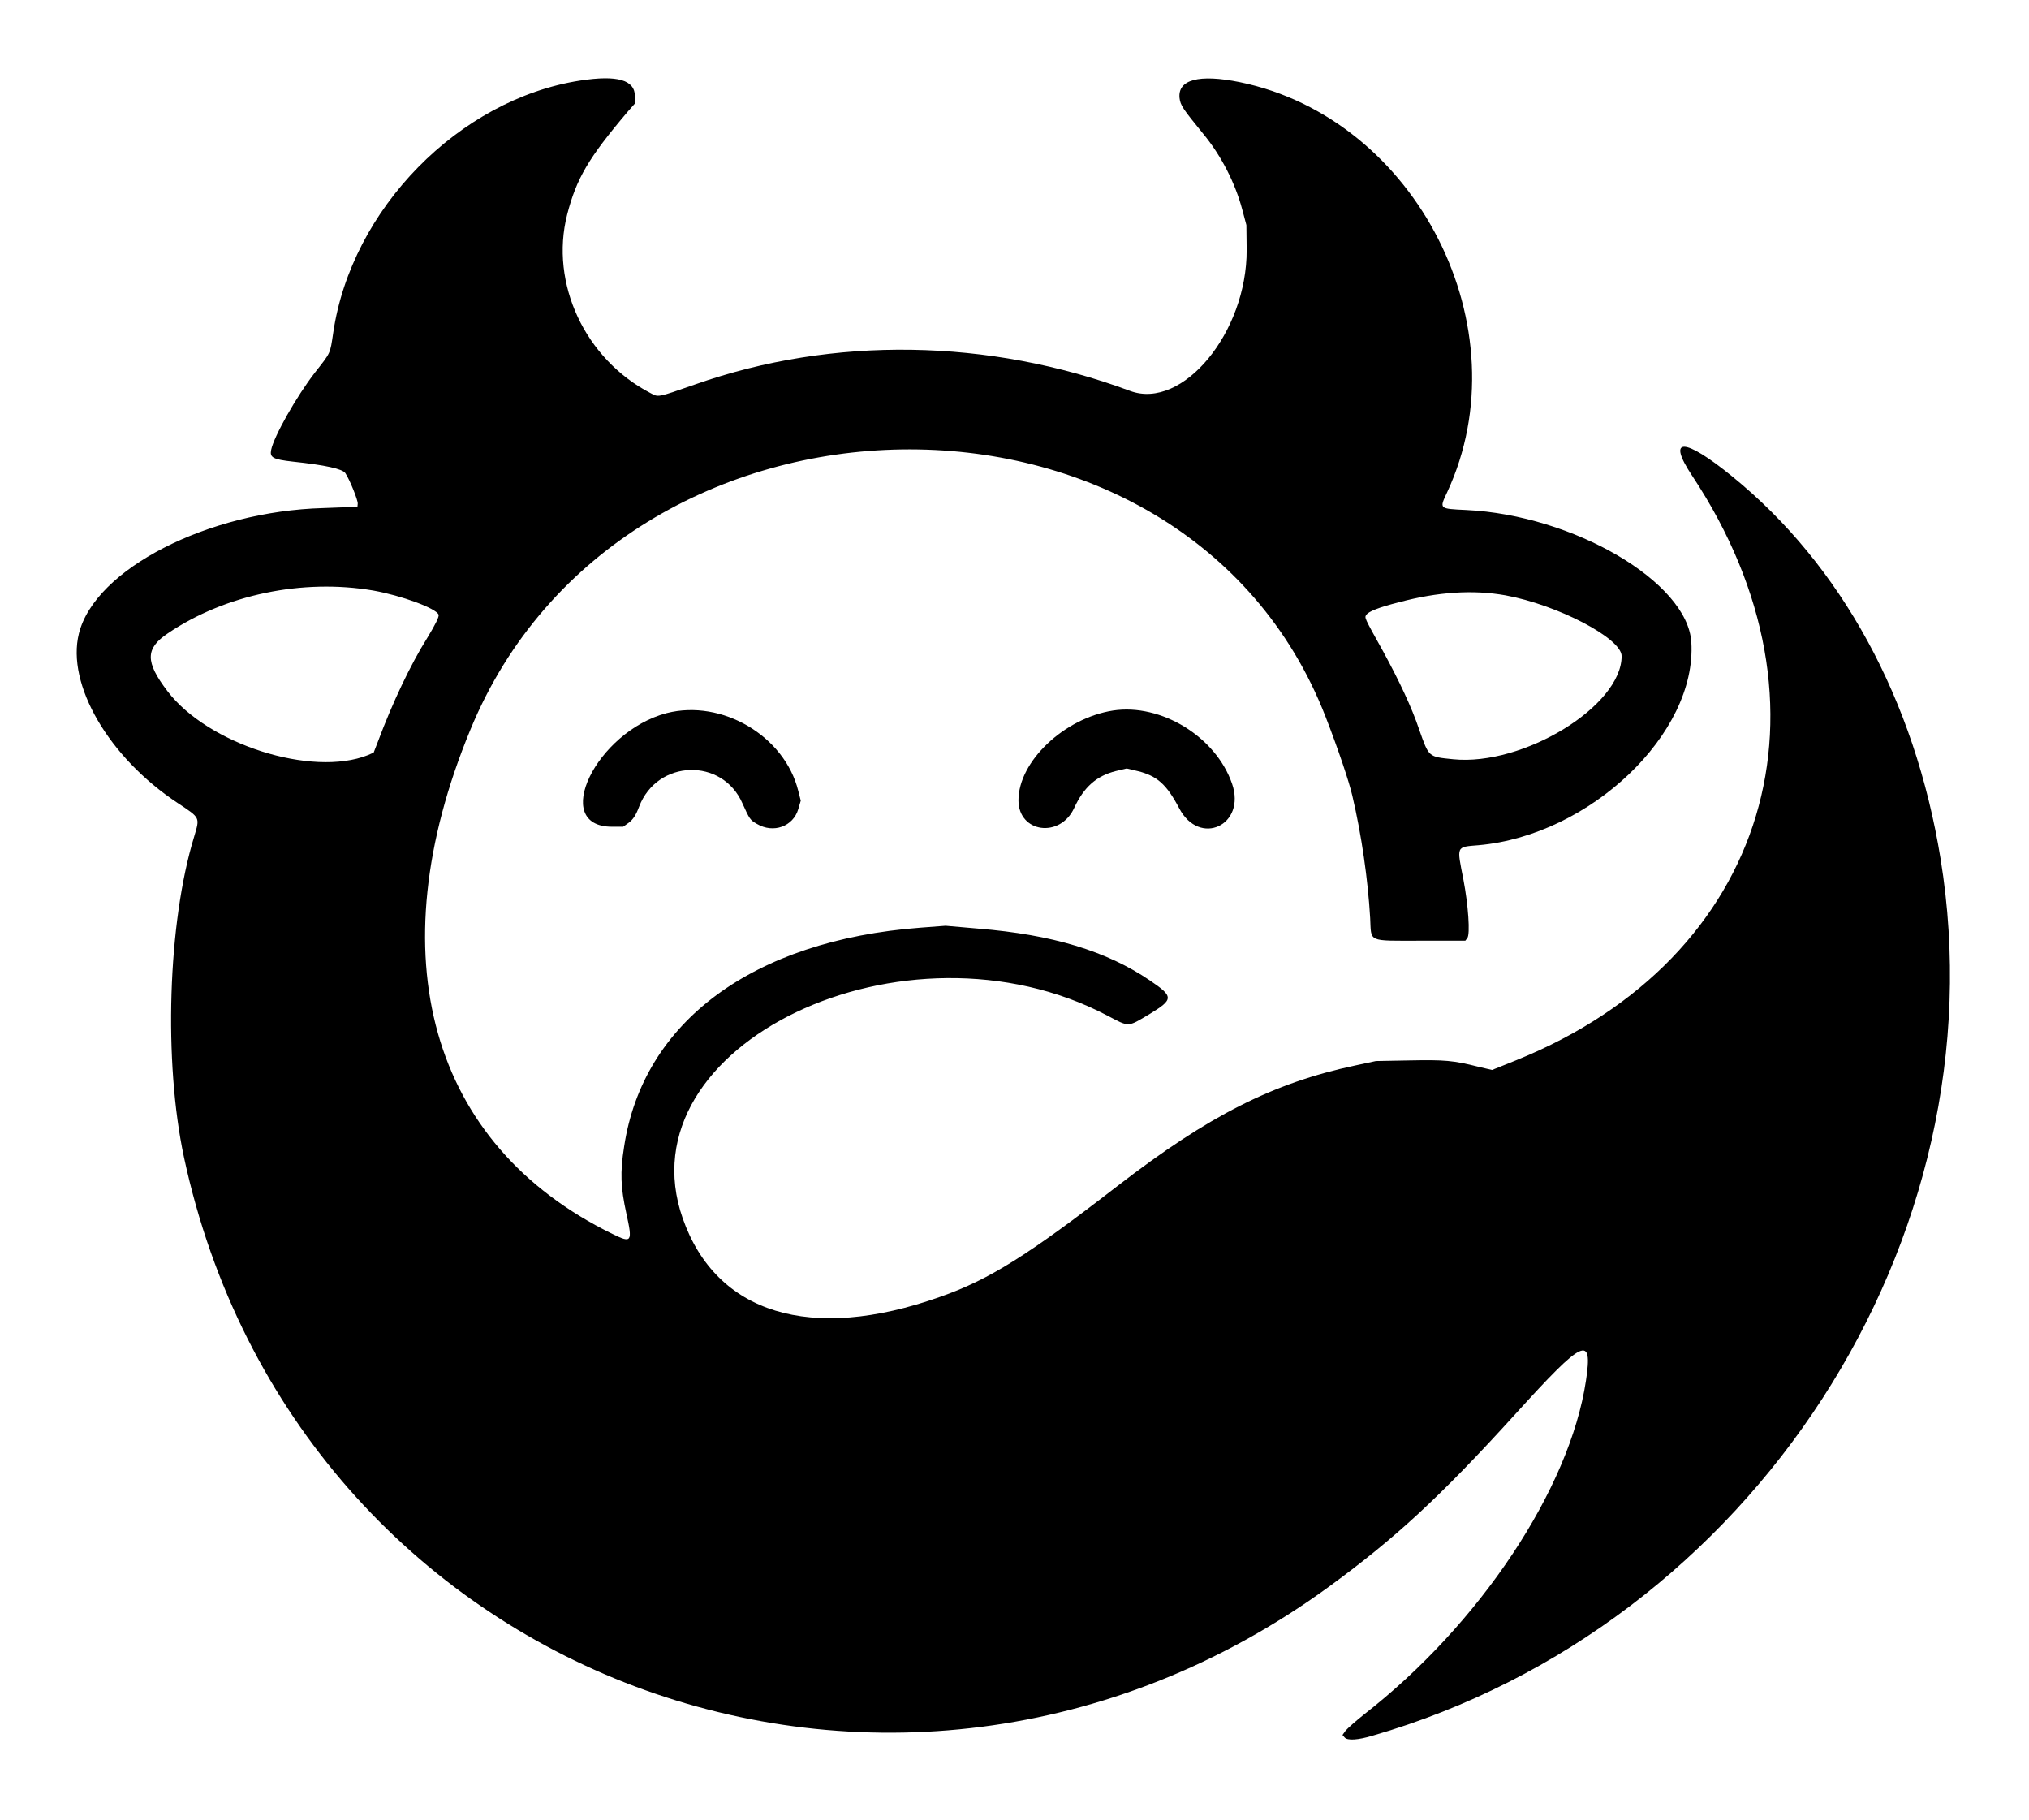
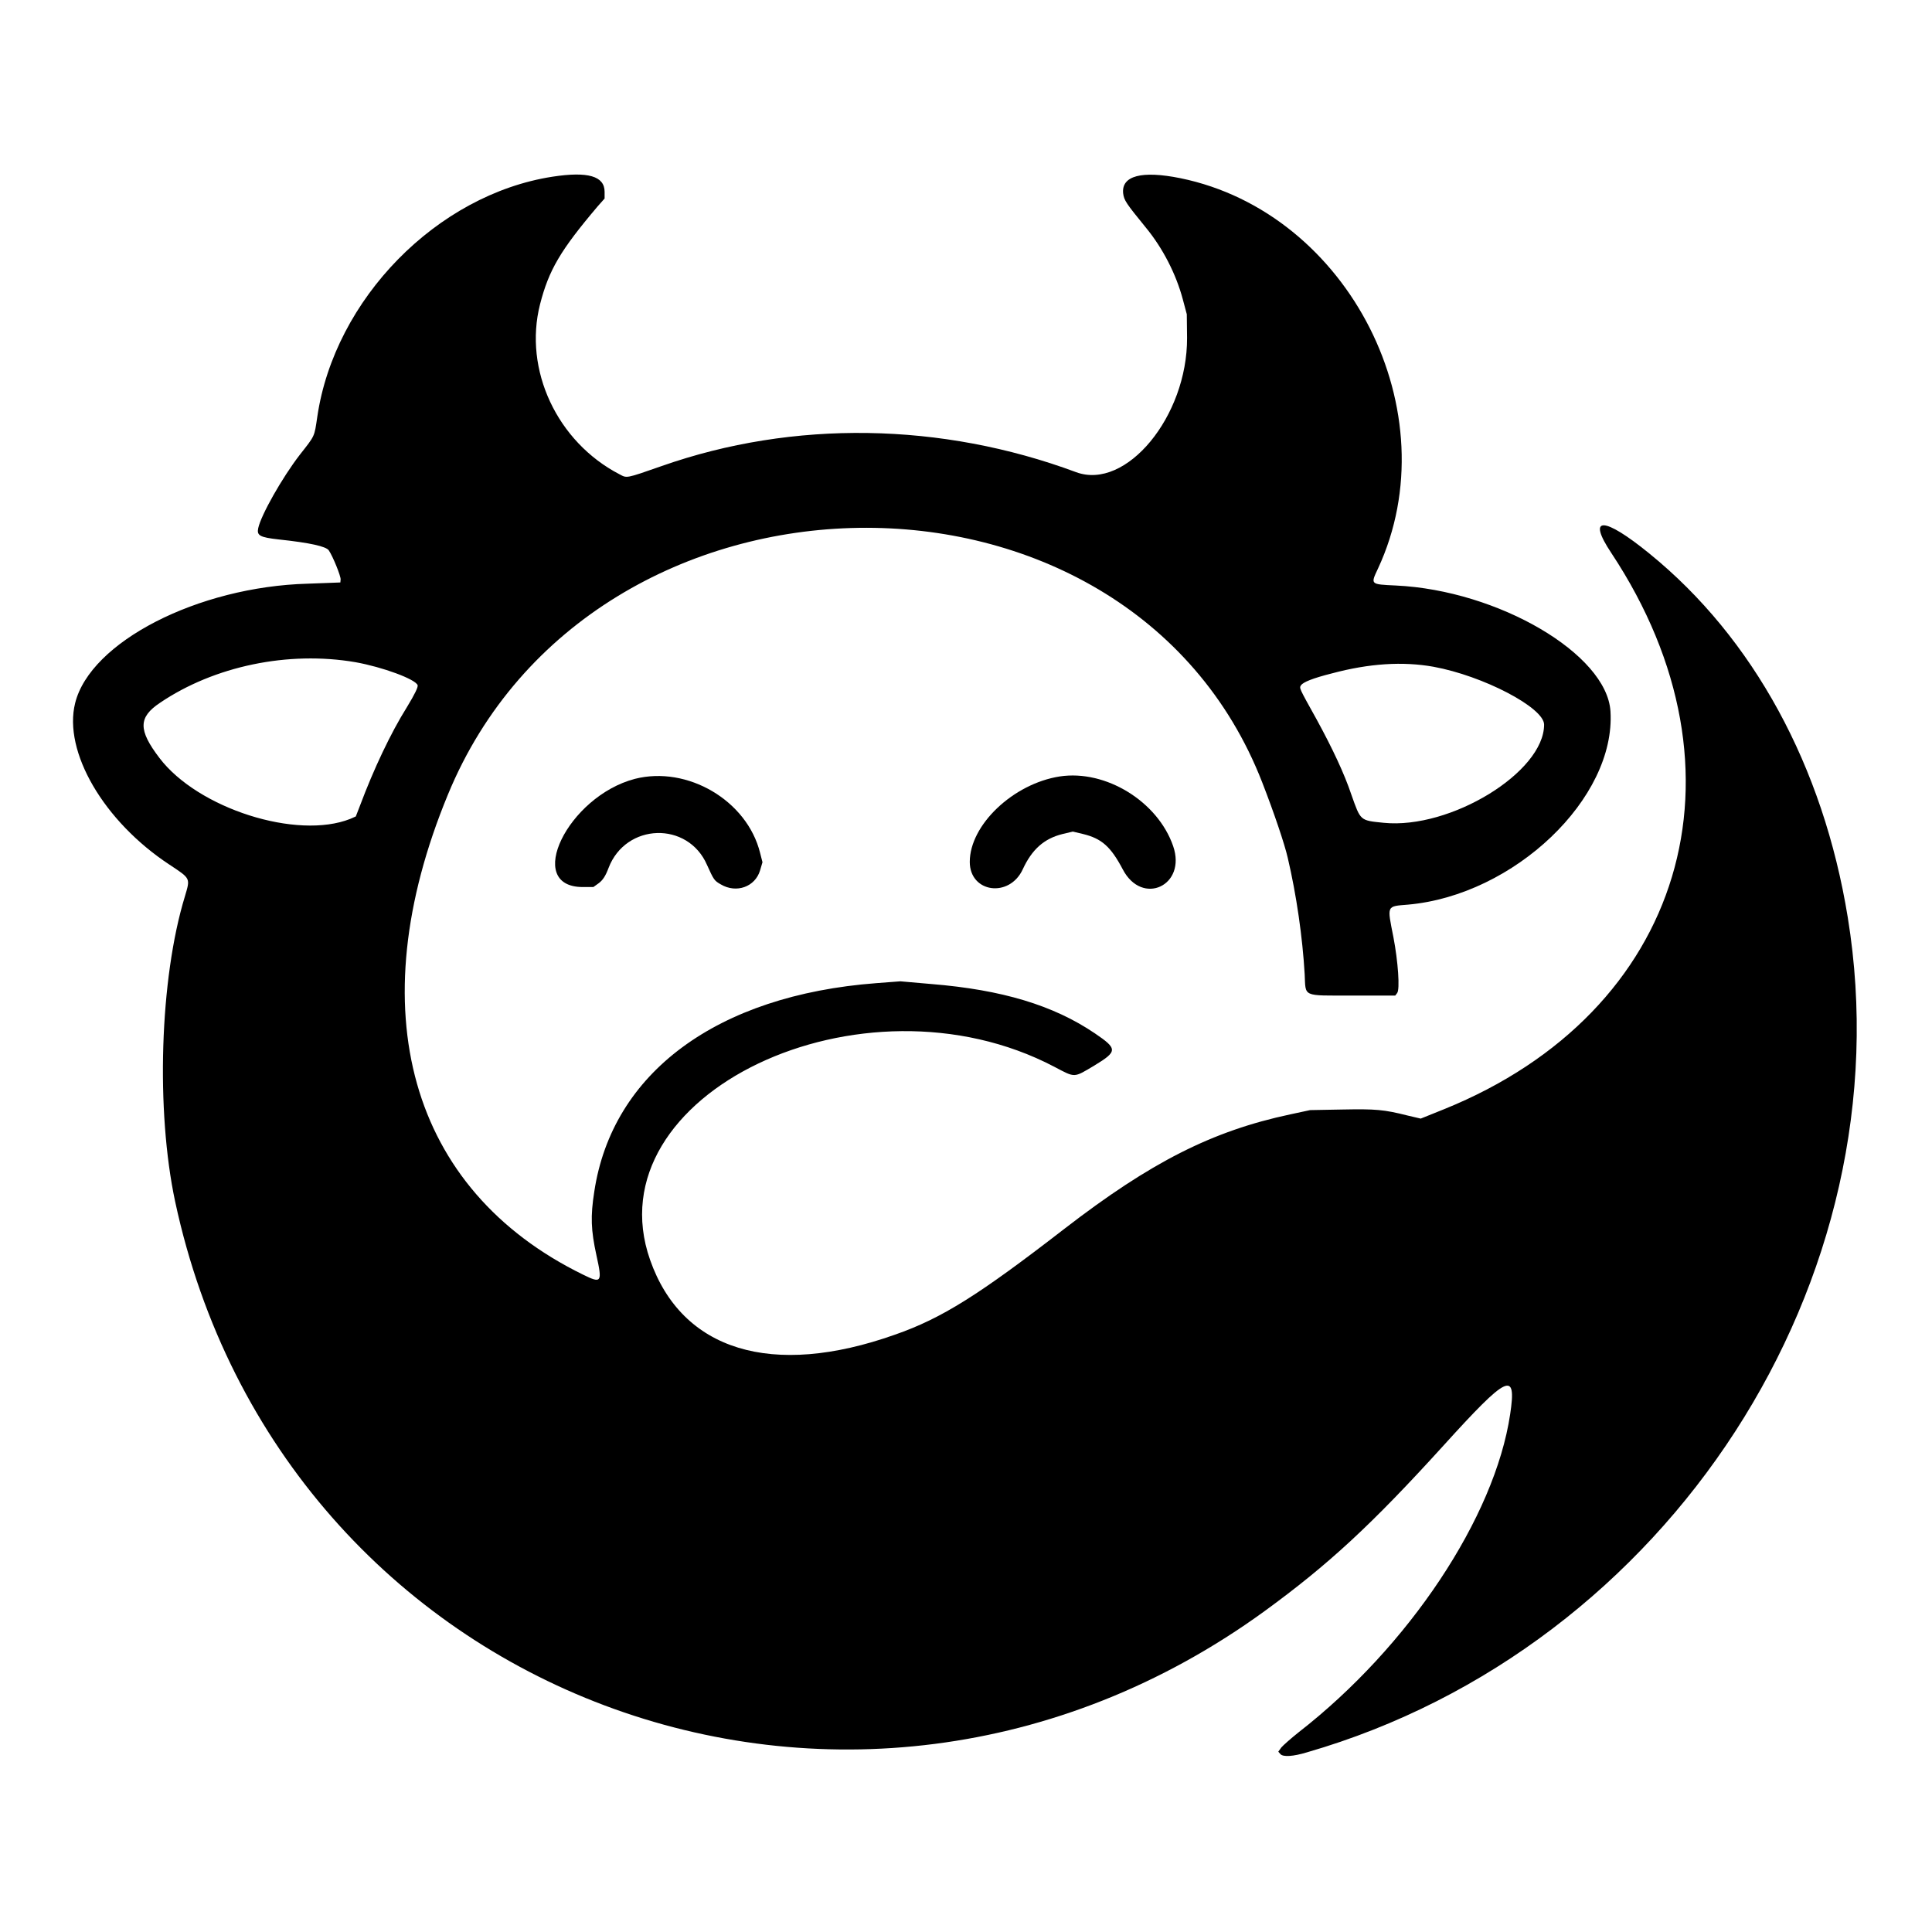
- <svg xmlns="http://www.w3.org/2000/svg" width="425" height="381" viewBox="0 0 425 381" fill="#000">
-   <path id="shape-1" fill-rule="evenodd" d="       M 121.53 16.87       C 96.13 20.8 73.6 43.8 69.8 69.67       C 69.13 74.2 69.33 73.73 65.93 78.07       C 62.07 83.07 57.4 91.33 56.8 94.2       C 56.47 95.8 57.13 96.2 61.33 96.67       C 68.2 97.4 71.73 98.2 72.33 99.07       C 73.27 100.47 75 104.8 74.93 105.47       L 74.87 106.13       L 67.67 106.4       C 43.53 107.07 19.87 119.2 16.53 132.67       C 13.87 143.33 22.8 158.67 37.27 168.2       C 42 171.33 41.87 171.13 40.67 175.2       C 35.13 193.33 34.27 222.33 38.53 242.33       C 62 351.6 187.13 398.6 278.2 332.4       C 292.2 322.2 301.67 313.47 317.53 296       C 331.73 280.33 333.67 279.4 332.2 289.13       C 328.8 311.8 309.93 340.2 285.67 359.07       C 284 360.4 282.27 361.93 281.87 362.4       L 281.2 363.33       L 281.67 363.87       C 282.27 364.53 284.47 364.4 287.53 363.47       C 367.07 340.47 419.47 259.53 406.47 179.8       C 401.07 146.53 385.67 118.33 362.87 99.8       C 352.73 91.53 349 91.47 354.47 99.67       C 386.33 147.8 370.4 200.67 317.67 222       L 312.53 224.07       L 309.67 223.4       C 304.4 222.07 302.6 221.93 295.27 222.07       L 288.2 222.2       L 283.87 223.13       C 266.6 226.8 253.13 233.67 234.2 248.27       C 215.33 262.87 207.2 268 196.87 271.6       C 169.8 281.2 150 275.13 143 255.13       C 130.27 218.8 189.6 190.47 231.93 212.67       C 236.6 215.13 236.13 215.13 240.73 212.4       C 245.87 209.27 245.87 208.73 240.87 205.33       C 231.73 199.13 220.4 195.73 204.93 194.47       L 198.07 193.87       L 192.8 194.27       C 157.67 196.93 134.67 214 130.73 240.13       C 129.87 245.6 130 248.6 131.2 254.13       C 132.53 260.13 132.33 260.4 128.27 258.4       C 90.07 239.73 78.93 200.2 98.53 152.8       C 130.2 75.87 248.13 74.13 277.67 150.13       C 280.27 156.8 282.6 163.73 283.27 166.67       C 285.2 174.87 286.53 184.2 287 192.27       C 287.27 197.4 286.27 197 297.53 197       L 306.93 197       L 307.33 196.47       C 308 195.73 307.53 189.4 306.53 184.2       C 305.13 177.07 304.93 177.4 309.73 177       C 333.07 174.93 355.47 153.6 354.27 134.47       C 353.47 121.87 329.6 107.87 307.07 106.8       C 301.4 106.53 301.47 106.6 303.13 103.07       C 319.07 68.8 296.8 24.8 259.67 17.2       C 251.13 15.47 246.67 16.67 247.07 20.53       C 247.27 22.07 247.67 22.67 252.07 28.07       C 255.8 32.6 258.73 38.33 260.2 43.87       L 261.07 47.13       L 261.13 52.33       C 261.2 69.6 247.73 85.93 236.73 81.87       C 207.13 70.87 174.53 70.33 145.53 80.53       C 137.53 83.33 137.93 83.2 136.27 82.33       C 122.53 75.2 115.13 59.33 118.8 44.93       C 120.73 37.4 123.27 33.07 131.47 23.4       L 133 21.67       L 133 20.2       C 133 16.73 129.33 15.67 121.53 16.87       Z       M 78.2 123.67       C 84.13 124.73 91.4 127.4 91.87 128.73       C 92 129.13 91.27 130.67 89.53 133.53       C 85.93 139.27 82.2 147.2 79.2 155.2       L 78.27 157.6       L 77.07 158.13       C 65.33 162.8 43.53 155.87 35.07 144.73       C 30.4 138.6 30.4 135.8 35.2 132.6       C 47.13 124.53 63.4 121.13 78.2 123.67       Z       M 315.33 124.67       C 326.27 126.67 339.67 133.67 339.67 137.4       C 339.67 147.87 319.07 160.47 304.4 159       C 299.13 158.47 299.33 158.6 297.27 152.8       C 295.73 148.2 293.13 142.67 289.67 136.33       C 285.67 129.13 285.8 129.4 286.2 128.73       C 286.67 128.07 288.73 127.2 293 126.13       C 301.2 123.93 308.6 123.47 315.33 124.67       Z" />
-   <path id="shape-2" fill-rule="evenodd" d="       M 233.13 148.8       C 222.87 150.4 213.33 159.47 213.33 167.6       C 213.33 174.4 222.07 175.6 225 169.2       C 227 164.87 229.67 162.47 233.73 161.47       L 236 160.93       L 238.27 161.47       C 242.33 162.47 244.33 164.2 247 169.27       C 251.27 177.4 261.07 172.8 258.07 164.13       C 254.67 154.27 243.2 147.27 233.13 148.8       Z" />
-   <path id="shape-3" fill-rule="evenodd" d="       M 139.67 149.33       C 124.87 153.2 115.2 173.13 128.2 173.13       L 130.53 173.13       L 131.73 172.27       C 132.6 171.6 133.2 170.73 133.87 168.93       C 137.67 159 151.33 158.6 155.53 168.27       C 157 171.53 157.13 171.73 158.53 172.53       C 162 174.6 166.13 173.07 167.2 169.47       L 167.73 167.67       L 167.2 165.6       C 164.33 154.07 151.2 146.4 139.67 149.33       Z" />
+ <svg xmlns="http://www.w3.org/2000/svg" width="100" height="100" viewBox="0 0 100 100" fill="#000">
+   <g transform="translate(0.0 5.1765) scale(0.235294)">
+     <path id="shape-1" fill-rule="evenodd" d="       M 121.53 16.87       C 96.13 20.8 73.6 43.8 69.8 69.67       C 69.13 74.2 69.33 73.73 65.93 78.07       C 62.07 83.07 57.4 91.33 56.8 94.2       C 56.47 95.8 57.13 96.2 61.33 96.67       C 68.2 97.4 71.73 98.2 72.33 99.07       C 73.27 100.47 75 104.8 74.93 105.47       L 74.87 106.13       L 67.67 106.4       C 43.53 107.07 19.87 119.2 16.53 132.67       C 13.87 143.33 22.8 158.67 37.27 168.2       C 42 171.33 41.87 171.13 40.67 175.2       C 35.13 193.33 34.27 222.33 38.53 242.33       C 62 351.6 187.13 398.6 278.2 332.4       C 292.2 322.2 301.67 313.47 317.53 296       C 331.73 280.33 333.67 279.4 332.2 289.13       C 328.8 311.8 309.93 340.2 285.67 359.07       C 284 360.4 282.27 361.93 281.87 362.4       L 281.2 363.33       L 281.67 363.87       C 282.27 364.53 284.47 364.4 287.53 363.47       C 367.07 340.47 419.47 259.53 406.47 179.8       C 401.07 146.53 385.67 118.33 362.87 99.8       C 352.73 91.53 349 91.47 354.47 99.67       C 386.33 147.8 370.4 200.67 317.67 222       L 312.53 224.07       L 309.67 223.4       C 304.4 222.07 302.6 221.93 295.27 222.07       L 288.2 222.2       L 283.87 223.13       C 266.6 226.8 253.13 233.67 234.2 248.27       C 215.33 262.87 207.2 268 196.87 271.6       C 169.8 281.2 150 275.13 143 255.13       C 130.27 218.8 189.6 190.47 231.93 212.67       C 236.6 215.13 236.13 215.13 240.73 212.4       C 245.87 209.27 245.87 208.73 240.87 205.33       C 231.73 199.13 220.4 195.73 204.93 194.47       L 198.07 193.87       L 192.8 194.27       C 157.67 196.93 134.67 214 130.73 240.13       C 129.87 245.6 130 248.6 131.2 254.13       C 132.53 260.13 132.33 260.4 128.27 258.4       C 90.07 239.73 78.93 200.2 98.53 152.8       C 130.2 75.87 248.13 74.13 277.67 150.13       C 280.27 156.8 282.6 163.73 283.27 166.67       C 285.2 174.87 286.53 184.2 287 192.27       C 287.27 197.4 286.27 197 297.53 197       L 306.93 197       L 307.33 196.47       C 308 195.73 307.53 189.4 306.53 184.2       C 305.13 177.07 304.93 177.4 309.73 177       C 333.07 174.93 355.47 153.6 354.27 134.47       C 353.47 121.87 329.6 107.87 307.07 106.8       C 301.4 106.53 301.47 106.6 303.13 103.07       C 319.07 68.8 296.8 24.8 259.67 17.2       C 251.13 15.47 246.67 16.67 247.07 20.53       C 247.27 22.07 247.67 22.67 252.07 28.07       C 255.8 32.6 258.73 38.33 260.2 43.87       L 261.07 47.13       L 261.13 52.33       C 261.2 69.6 247.73 85.93 236.73 81.87       C 207.13 70.87 174.53 70.33 145.53 80.53       C 137.53 83.33 137.93 83.2 136.27 82.33       C 122.53 75.2 115.13 59.33 118.8 44.93       C 120.73 37.4 123.27 33.07 131.47 23.4       L 133 21.67       L 133 20.2       C 133 16.73 129.33 15.67 121.53 16.87       Z       M 78.2 123.67       C 84.13 124.73 91.4 127.4 91.87 128.73       C 92 129.13 91.27 130.67 89.53 133.53       C 85.93 139.27 82.2 147.2 79.2 155.2       L 78.27 157.6       L 77.07 158.13       C 65.33 162.8 43.53 155.87 35.07 144.73       C 30.4 138.6 30.4 135.8 35.2 132.6       C 47.13 124.53 63.4 121.13 78.2 123.67       Z       M 315.33 124.67       C 326.27 126.67 339.67 133.67 339.67 137.4       C 339.67 147.87 319.07 160.47 304.4 159       C 299.13 158.47 299.33 158.6 297.27 152.8       C 295.73 148.2 293.13 142.67 289.67 136.33       C 285.67 129.13 285.8 129.4 286.2 128.73       C 286.67 128.07 288.73 127.2 293 126.13       C 301.2 123.93 308.6 123.47 315.33 124.67       Z" />
+     <path id="shape-2" fill-rule="evenodd" d="       M 233.13 148.8       C 222.87 150.4 213.33 159.47 213.33 167.6       C 213.33 174.4 222.07 175.6 225 169.2       C 227 164.87 229.67 162.47 233.73 161.47       L 236 160.93       L 238.27 161.47       C 242.33 162.47 244.33 164.2 247 169.27       C 251.27 177.4 261.07 172.8 258.07 164.13       C 254.67 154.27 243.2 147.27 233.13 148.8       Z" />
+     <path id="shape-3" fill-rule="evenodd" d="       M 139.67 149.33       C 124.87 153.2 115.2 173.13 128.2 173.13       L 130.53 173.13       L 131.73 172.27       C 132.6 171.6 133.2 170.73 133.87 168.93       C 137.67 159 151.33 158.6 155.53 168.27       C 157 171.53 157.13 171.73 158.53 172.53       C 162 174.6 166.13 173.07 167.2 169.47       L 167.73 167.67       L 167.2 165.6       C 164.33 154.07 151.2 146.4 139.67 149.33       Z" />
+   </g>
</svg>
